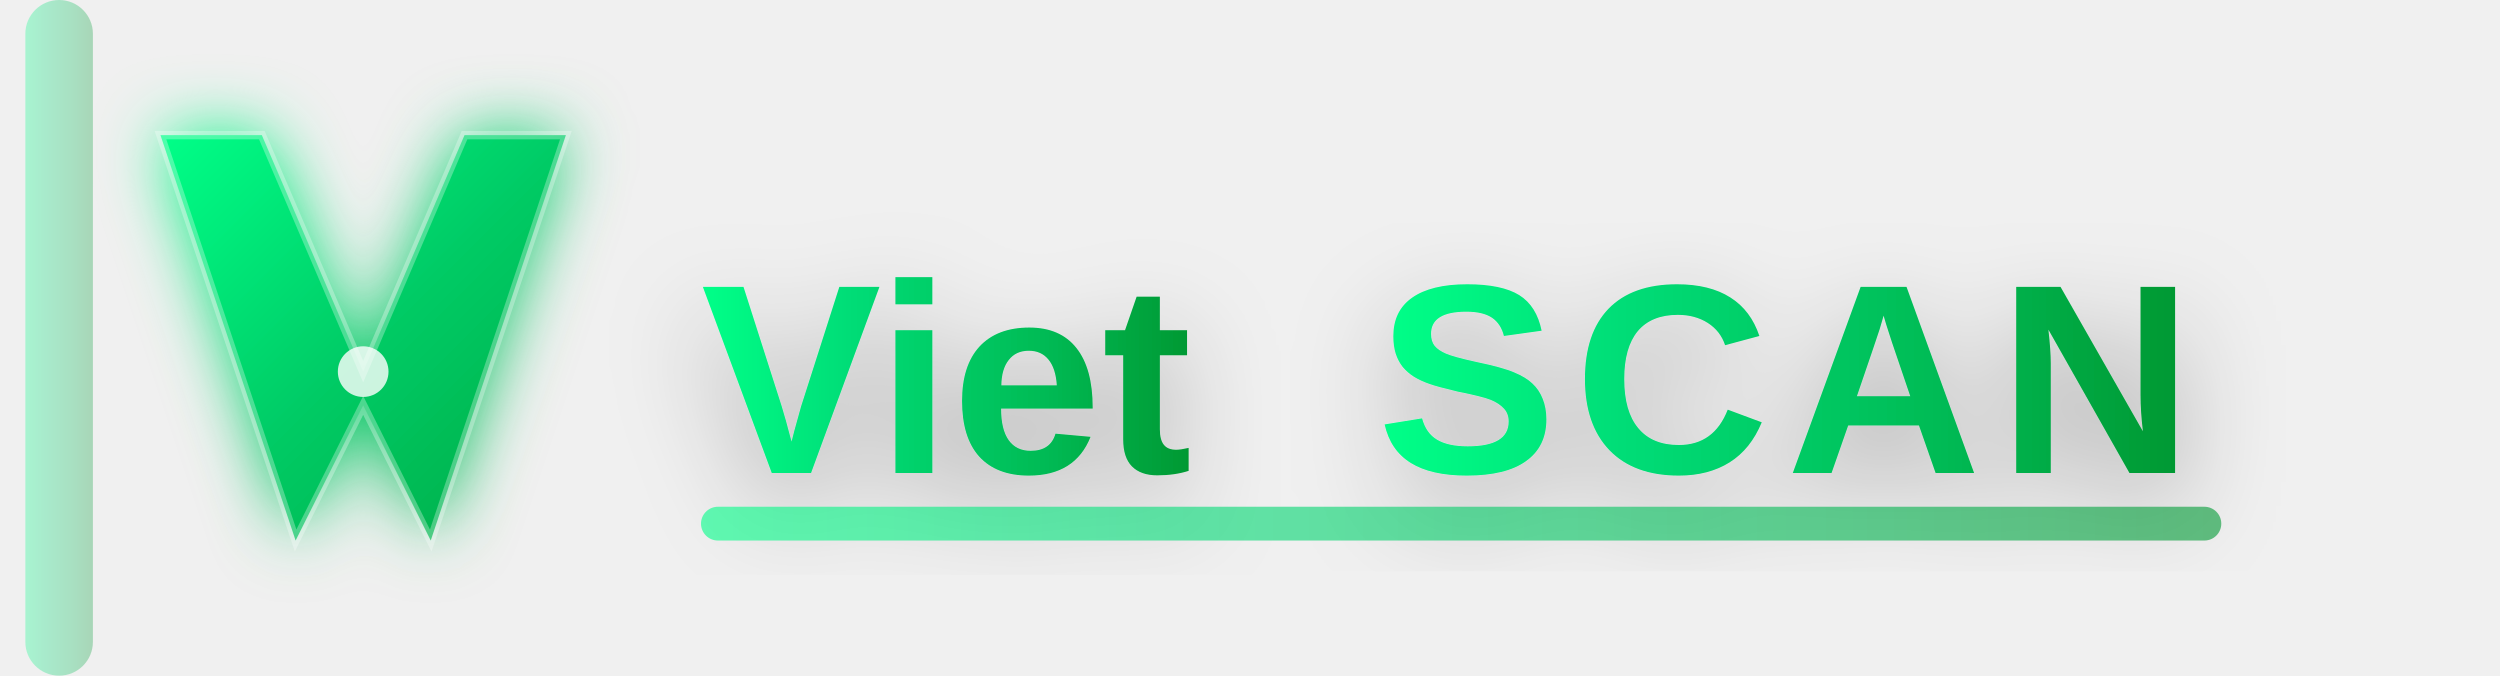
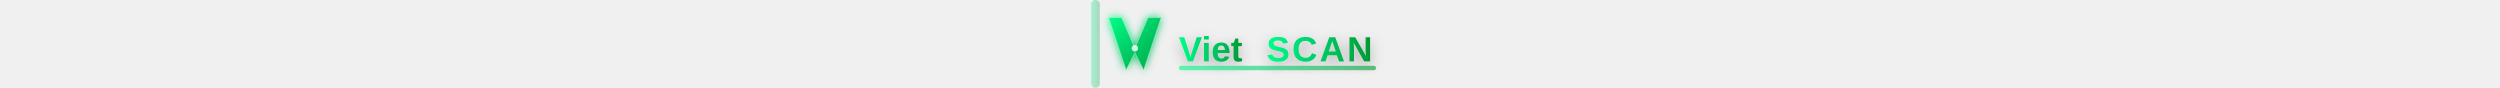
- <svg xmlns="http://www.w3.org/2000/svg" width="185" height="50" viewBox="0 0 145 40">
+ <svg xmlns="http://www.w3.org/2000/svg" width="285" height="10" viewBox="0 0 145 40">
  <defs>
    <linearGradient id="vGradient" x1="0%" y1="0%" x2="100%" y2="100%">
      <stop offset="0%" style="stop-color:#00ff88;stop-opacity:1" />
      <stop offset="50%" style="stop-color:#00cc66;stop-opacity:1" />
      <stop offset="100%" style="stop-color:#00aa44;stop-opacity:1" />
    </linearGradient>
    <linearGradient id="textGradient" x1="0%" y1="0%" x2="100%" y2="0%">
      <stop offset="0%" style="stop-color:#00ff88;stop-opacity:1" />
      <stop offset="30%" style="stop-color:#00dd77;stop-opacity:1" />
      <stop offset="70%" style="stop-color:#00bb55;stop-opacity:1" />
      <stop offset="100%" style="stop-color:#009933;stop-opacity:1" />
    </linearGradient>
    <filter id="shadow" x="-50%" y="-50%" width="200%" height="200%">
      <feDropShadow dx="0" dy="2" stdDeviation="3" flood-color="#000000" flood-opacity="0.3" />
    </filter>
    <filter id="glow" x="-50%" y="-50%" width="200%" height="200%">
      <feGaussianBlur stdDeviation="2" result="coloredBlur" />
      <feMerge>
        <feMergeNode in="coloredBlur" />
        <feMergeNode in="SourceGraphic" />
      </feMerge>
    </filter>
  </defs>
  <rect x="0" y="0" width="180" height="40" fill="url(#backgroundGradient)" opacity="0.1" rx="8" />
  <g transform="translate(8, 6)">
    <path d="M0 2 L8 26 L12 18 L16 26 L24 2 L18 2 L12 16 L6 2 Z" fill="url(#vGradient)" filter="url(#glow)" stroke="none" />
    <circle cx="12" cy="16" r="1.5" fill="#ffffff" opacity="0.8" />
    <path d="M0 2 L8 26 L12 18 L16 26 L24 2 L18 2 L12 16 L6 2 Z" fill="none" stroke="#ffffff" stroke-width="0.5" opacity="0.3" />
  </g>
  <g transform="translate(40, 12)">
    <text x="0" y="16" font-family="Arial, sans-serif" font-size="16" font-weight="bold" fill="url(#textGradient)" filter="url(#shadow)">Viet</text>
    <text x="40" y="16" font-family="Arial, sans-serif" font-size="16" font-weight="bold" fill="url(#textGradient)" filter="url(#shadow)" letter-spacing="1px">SCAN</text>
  </g>
  <g transform="translate(40, 30)">
    <rect x="0" y="0" width="90" height="2" fill="url(#textGradient)" opacity="0.6" rx="1">
      <animate attributeName="width" values="0;90;0" dur="3s" repeatCount="indefinite" />
    </rect>
  </g>
  <g>
    <rect x="0" y="0" width="4" height="40" fill="url(#textGradient)" opacity="0.3" rx="2">
      <animateTransform attributeName="transform" type="translate" values="-10,0;190,0;-10,0" dur="4s" repeatCount="indefinite" />
    </rect>
  </g>
</svg>
